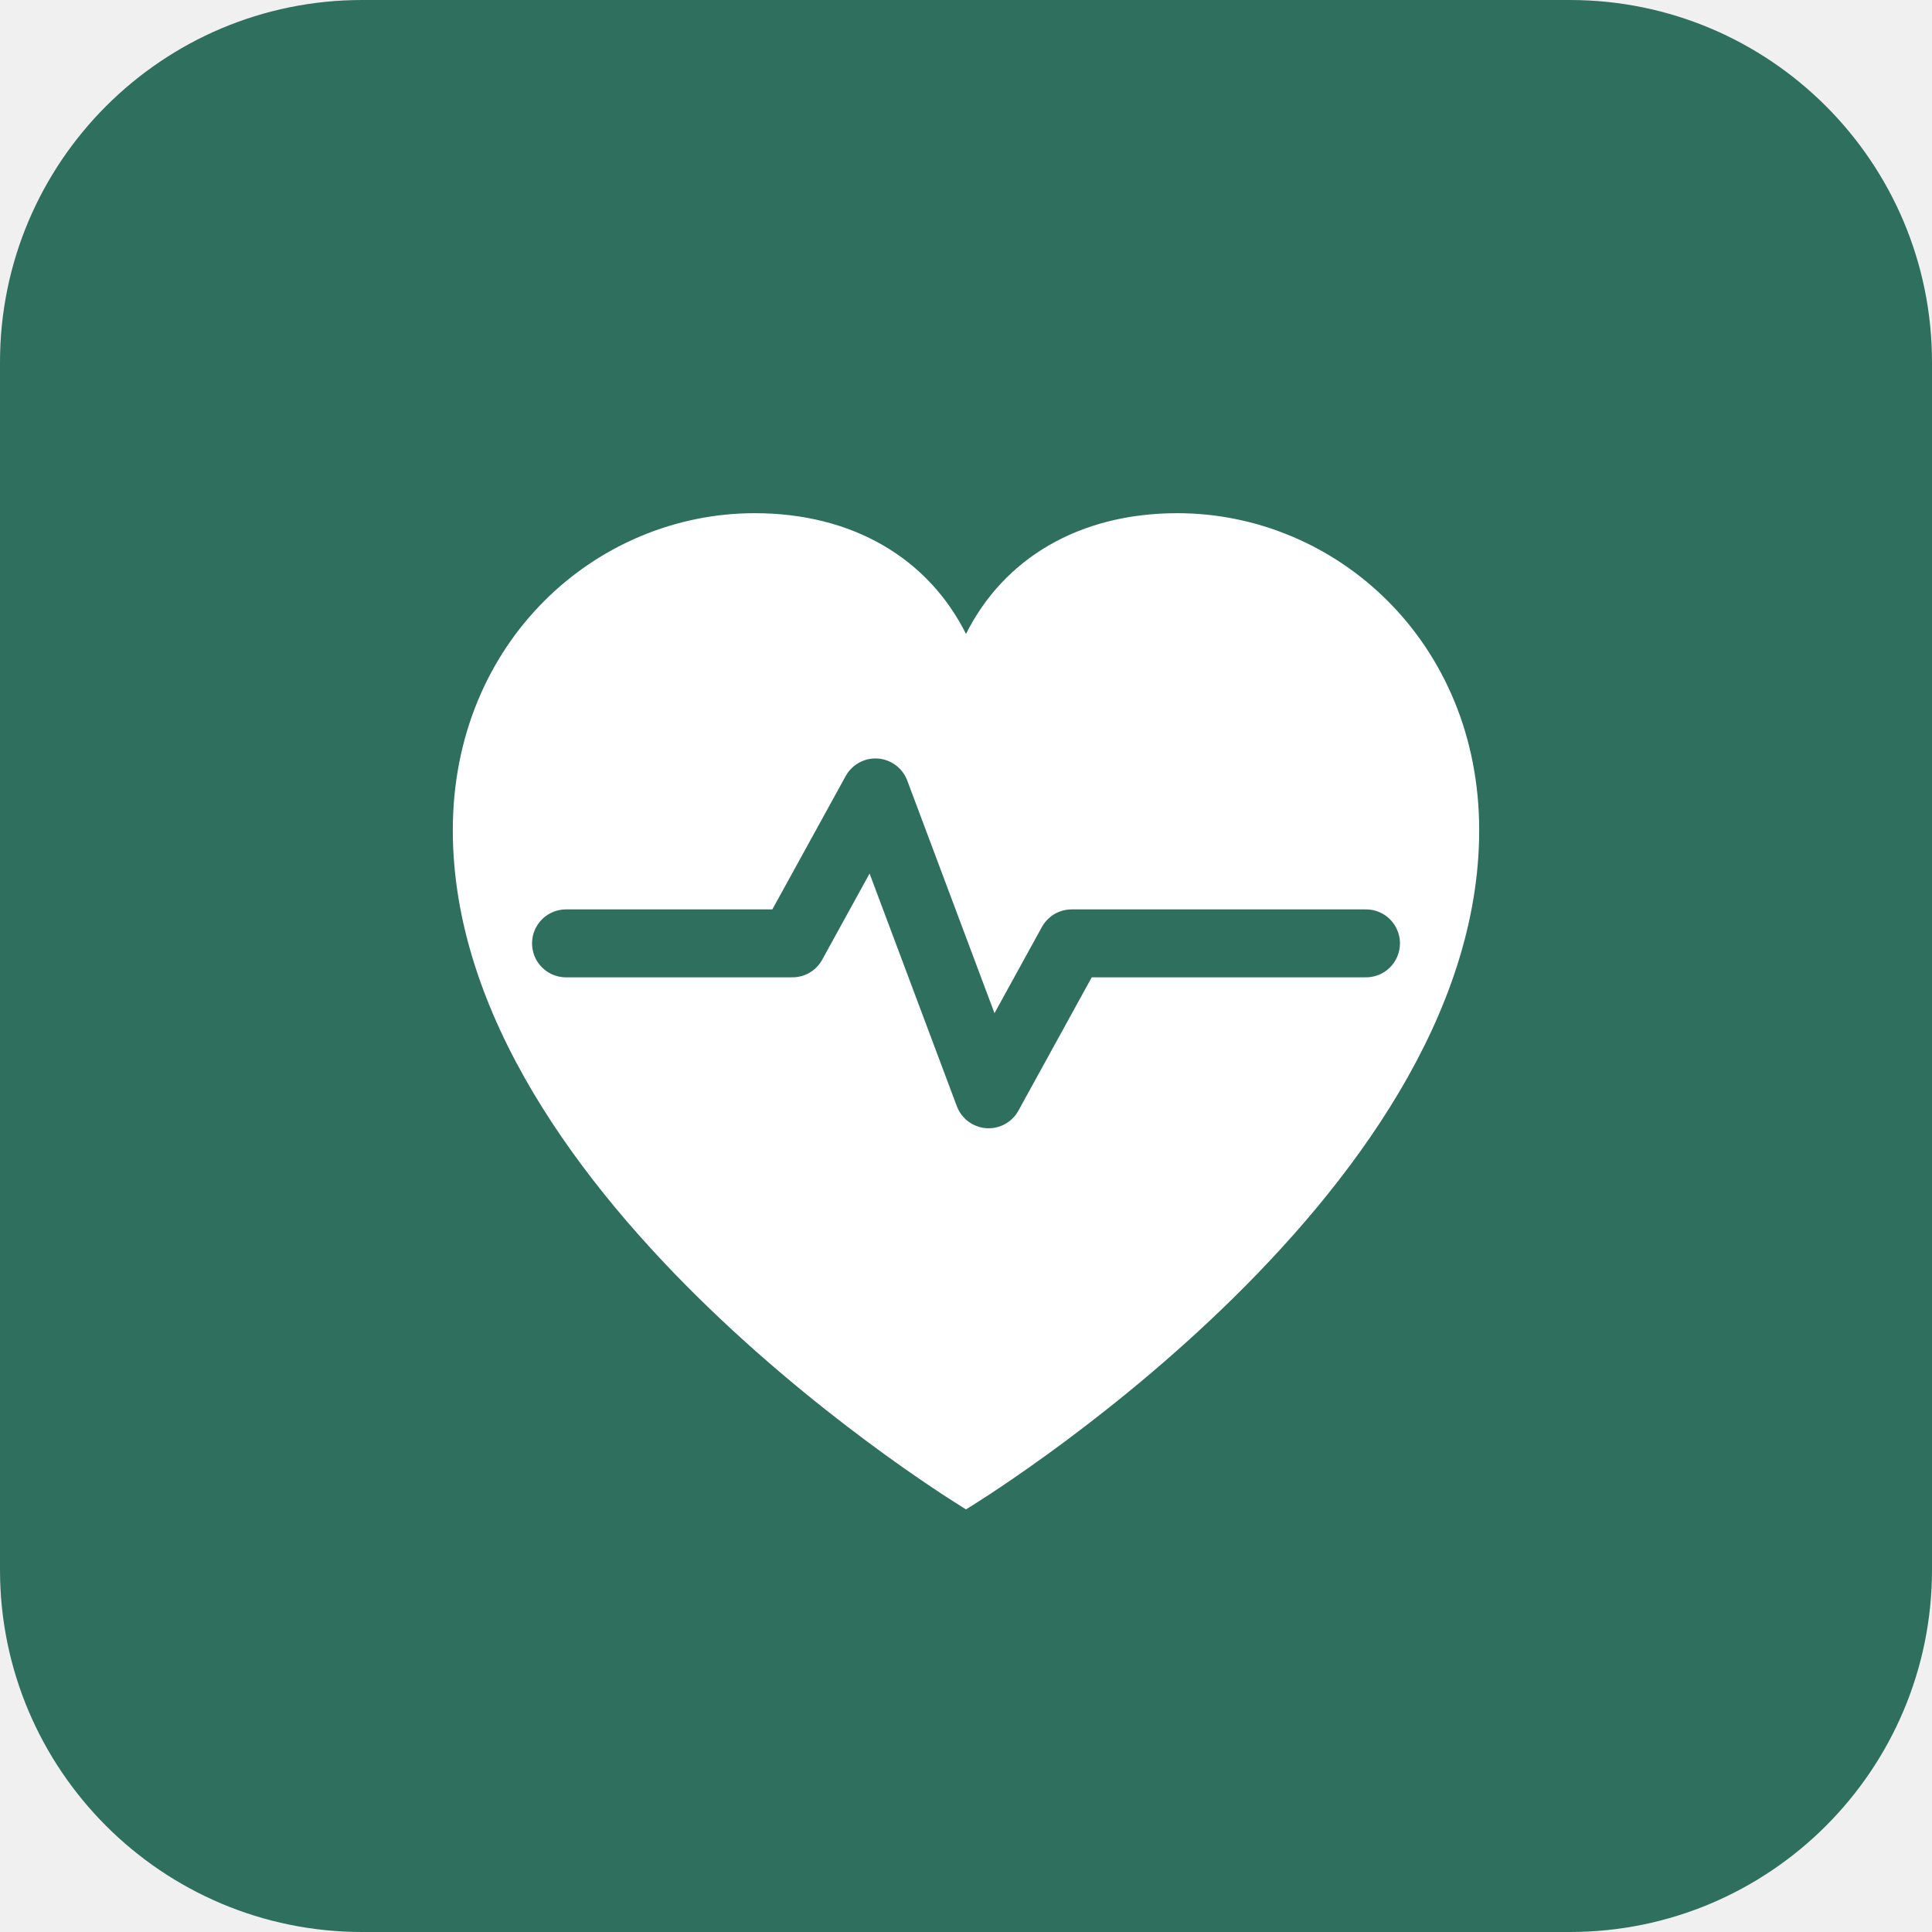
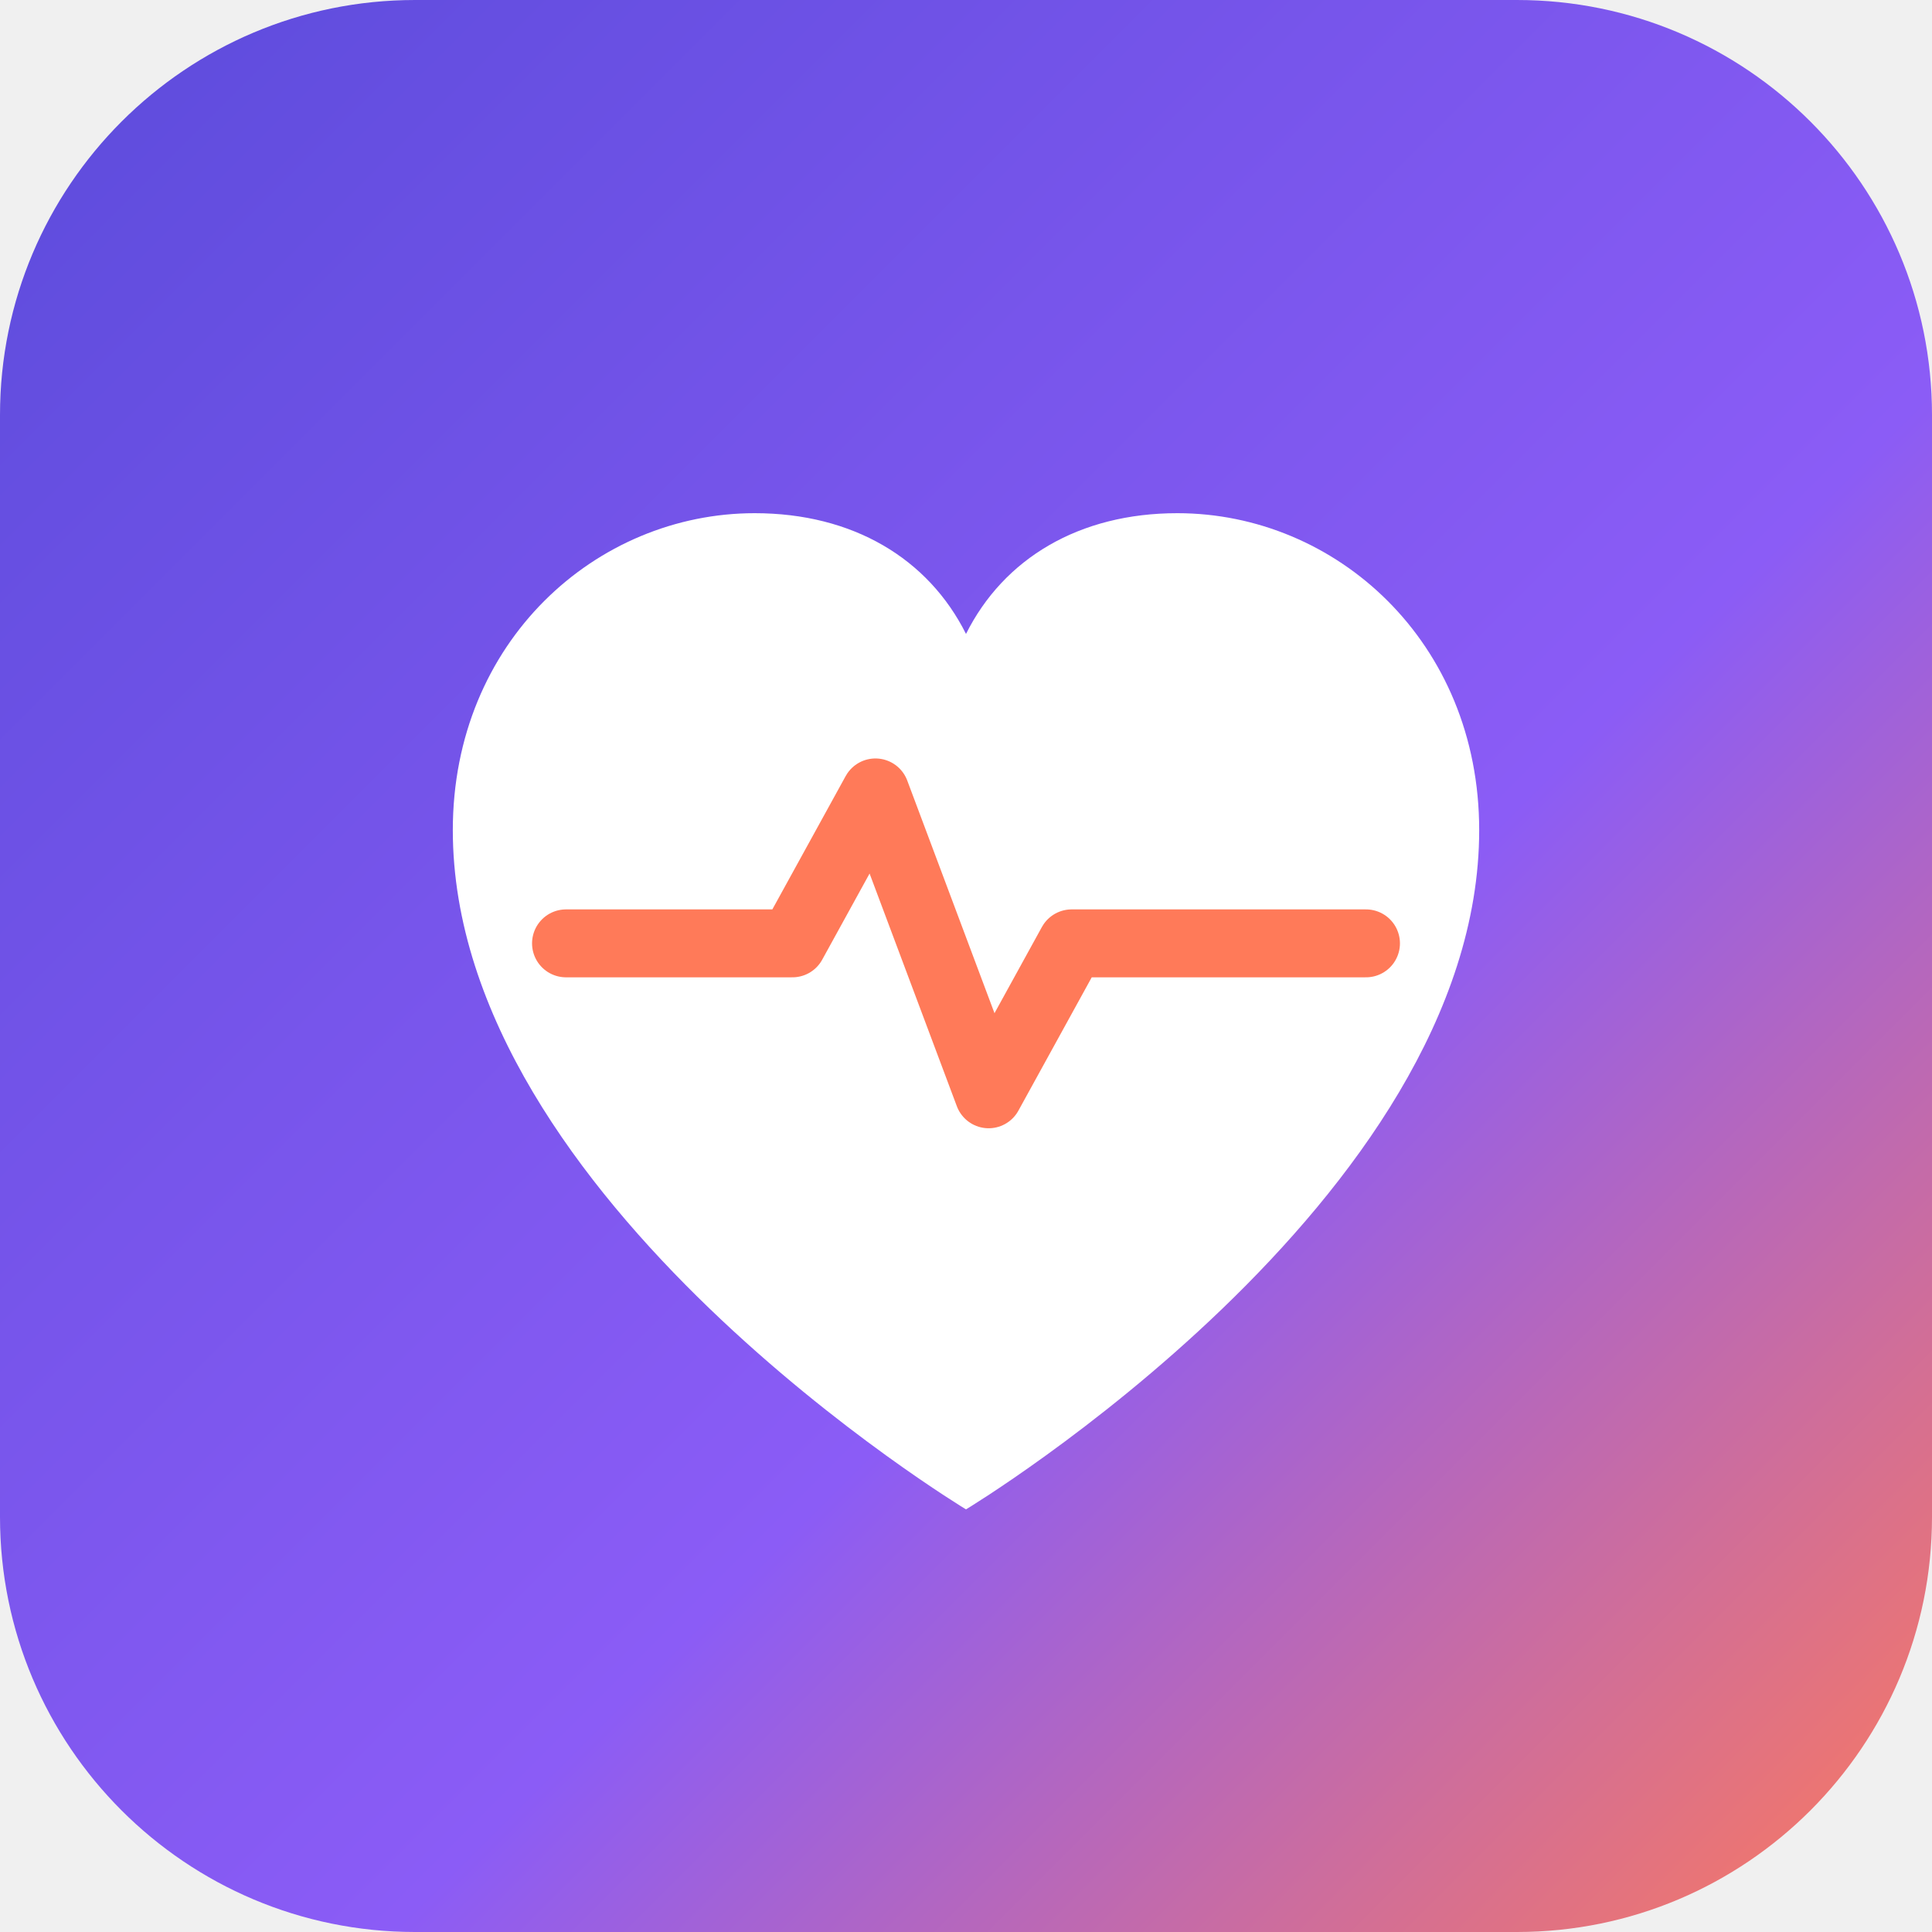
<svg xmlns="http://www.w3.org/2000/svg" viewBox="0 0 512 512">
-   <rect width="512" height="512" rx="96" fill="#2f6f5e" />
+   <defs>
+     <linearGradient id="g" x1="0" y1="0" x2="1" y2="1">
+       <stop offset="0" stop-color="#5b4bdb" />
+       <stop offset=".6" stop-color="#8b5cf6" />
+       <stop offset="1" stop-color="#ff7a59" />
+     </linearGradient>
+   </defs>
+   <rect width="512" height="512" rx="110" fill="url(#g)" />
  <path d="M256 400s-136-82-136-180c0-50 38-84 80-84 26 0 46 12 56 32 10-20 30-32 56-32 42 0 80 34 80 84 0 98-136 180-136 180z" fill="#fff" />
-   <path d="M150 250h60l22-40 30 80 22-40h78" stroke="#2f6f5e" stroke-width="18" fill="none" stroke-linecap="round" stroke-linejoin="round" />
+   <path d="M150 250h60l22-40 30 80 22-40h78" stroke="#ff7a59" stroke-width="18" fill="none" stroke-linecap="round" stroke-linejoin="round" />
</svg>
